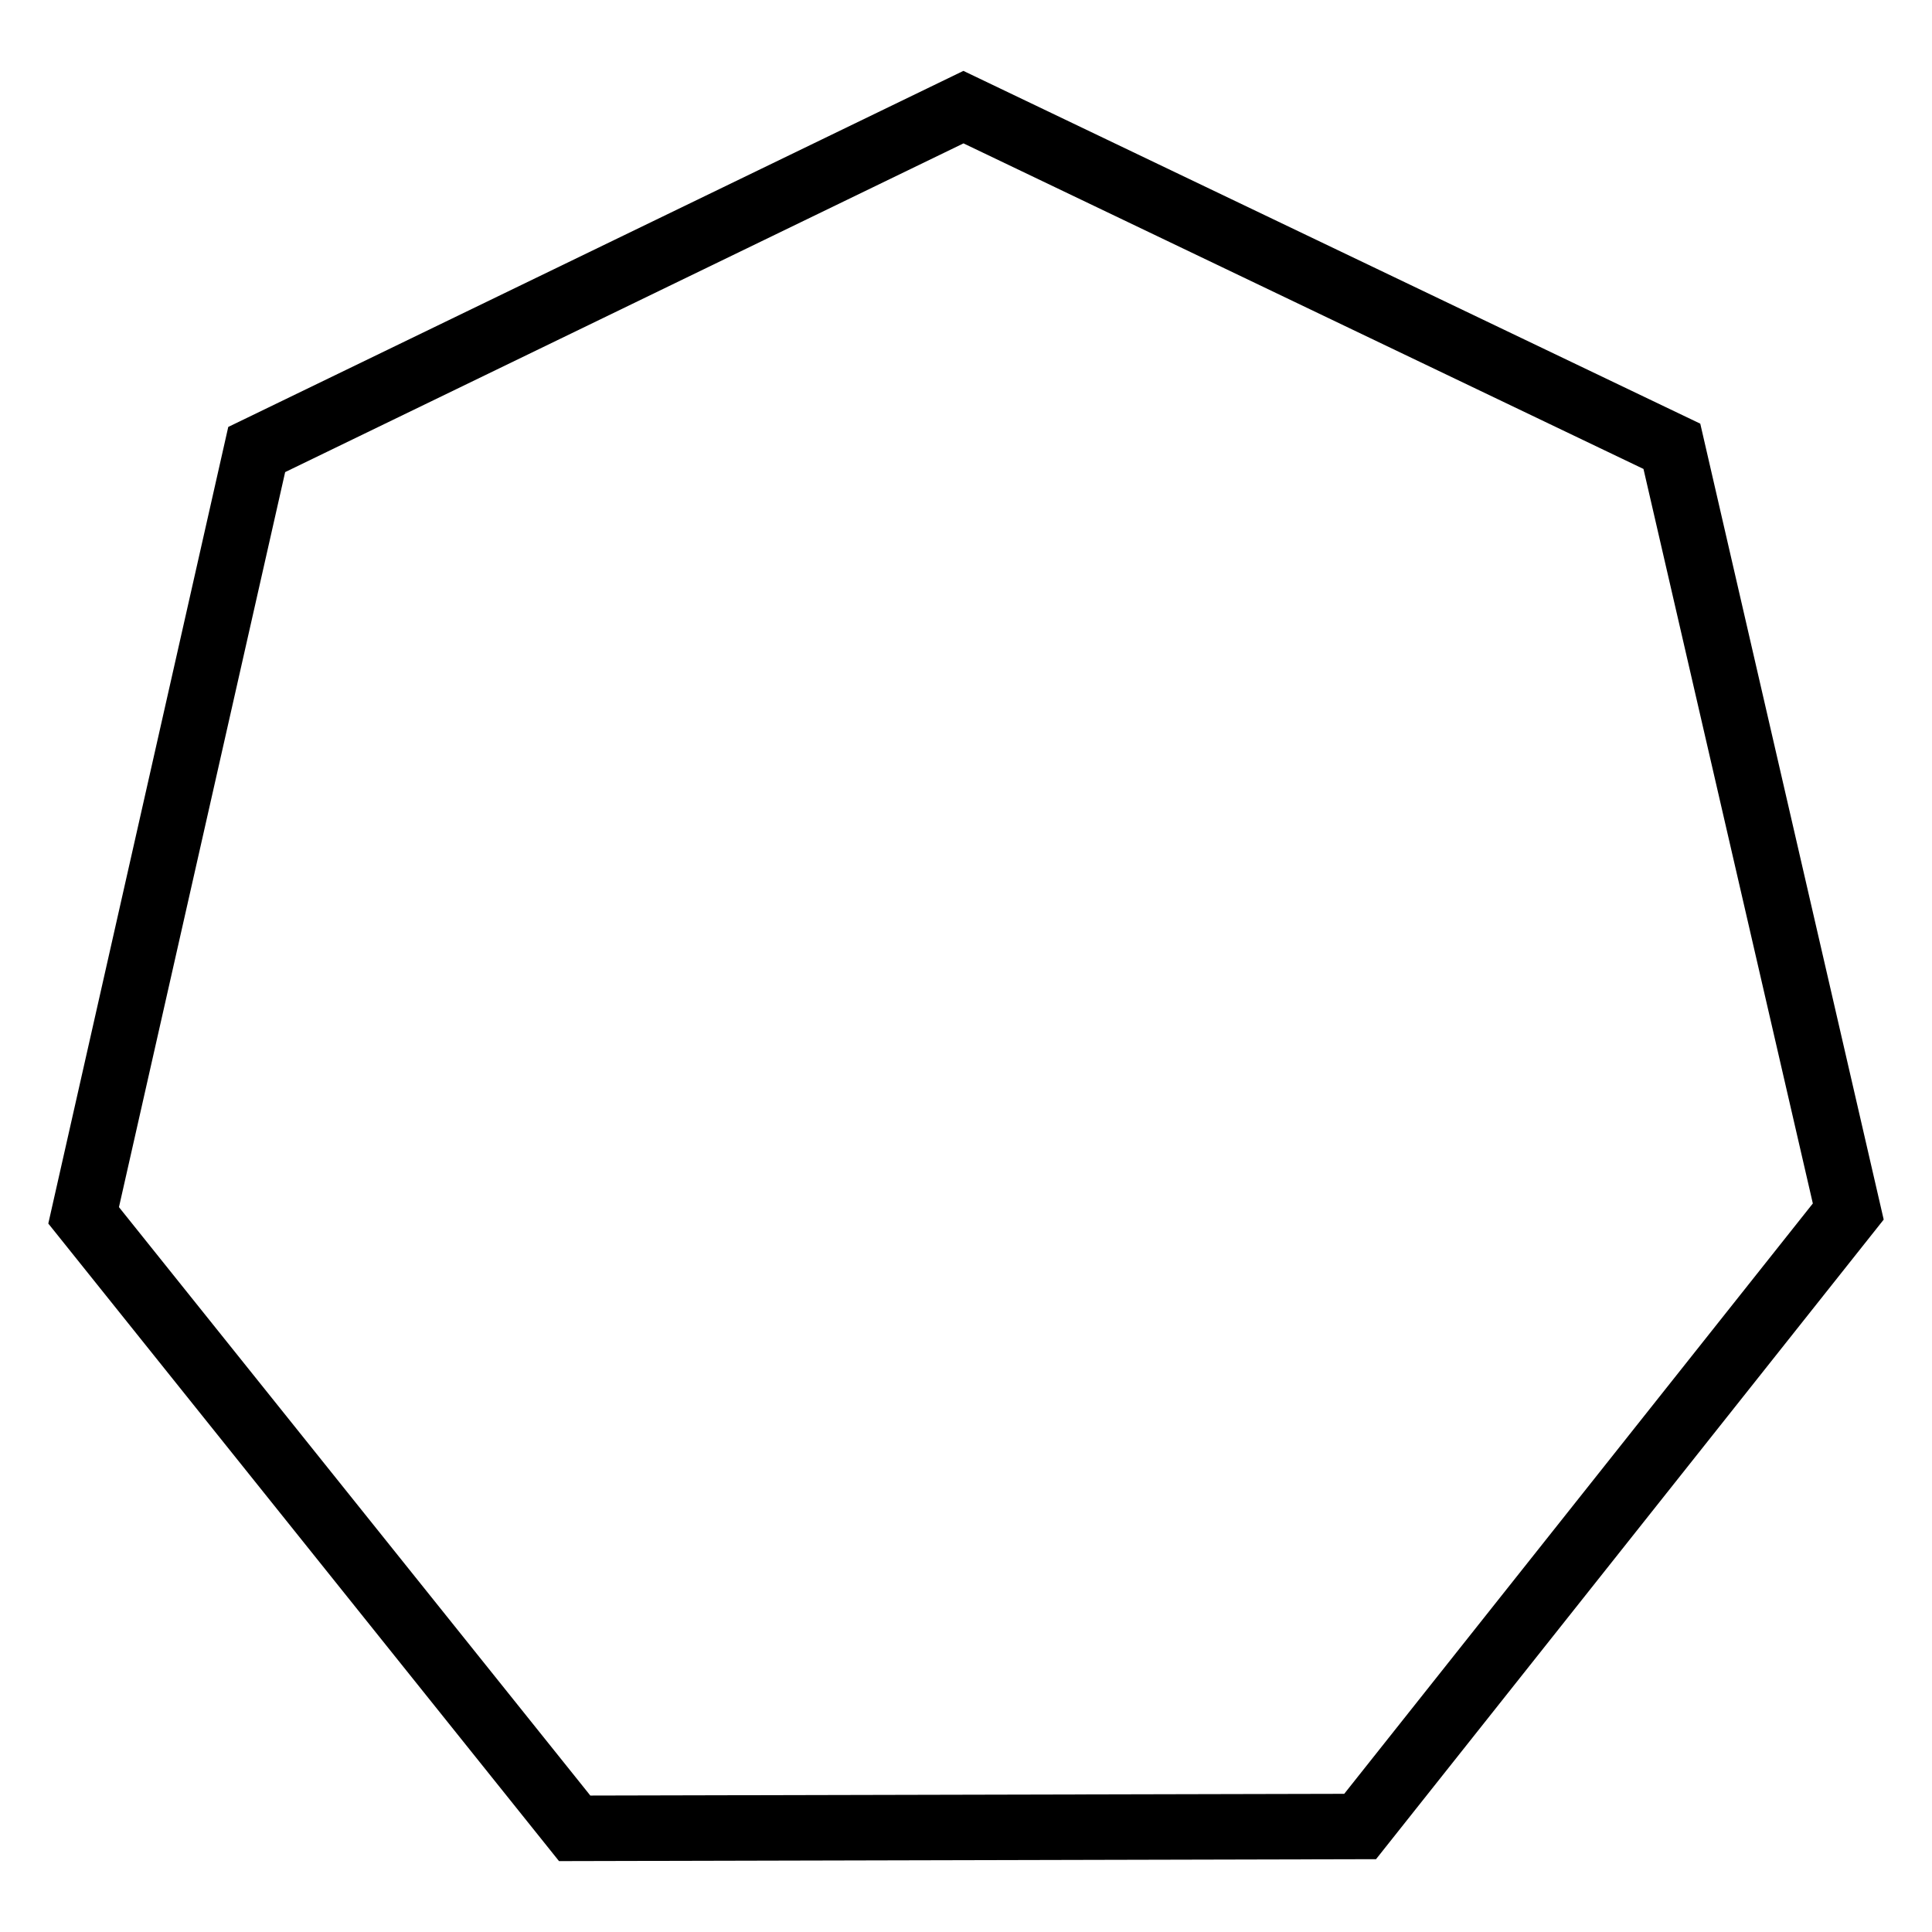
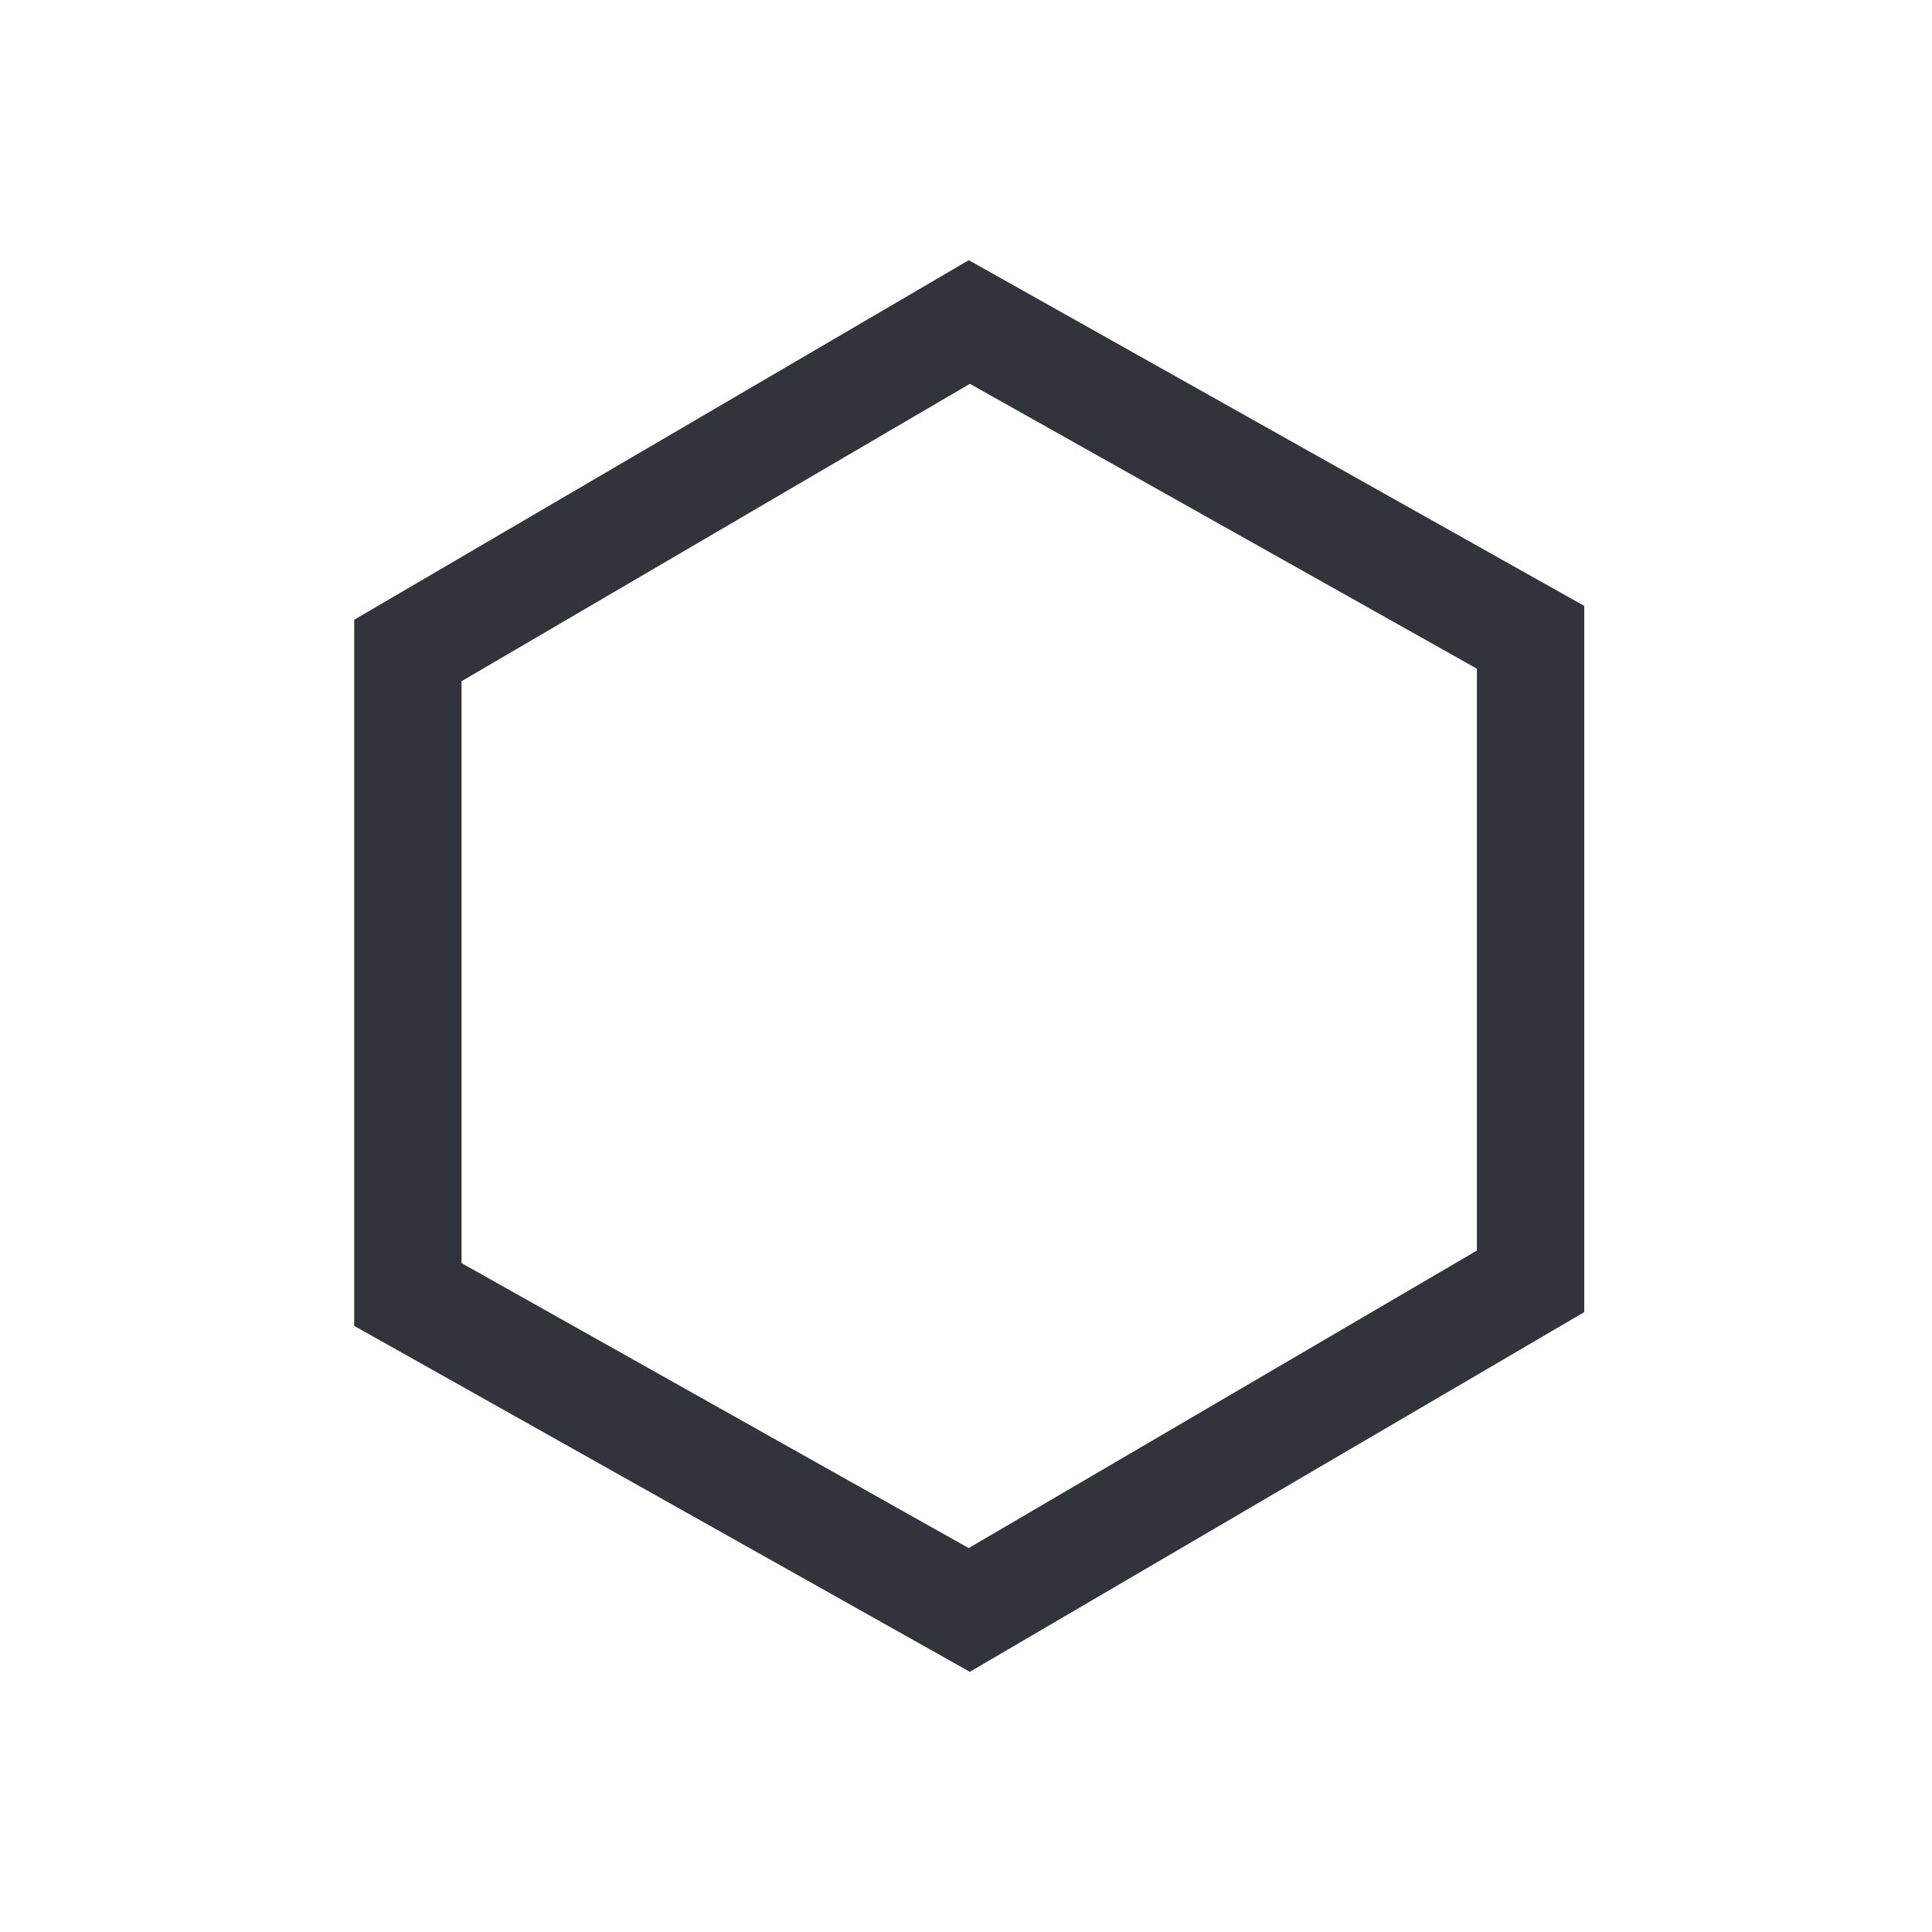
- <svg xmlns="http://www.w3.org/2000/svg" width="1000px" height="1000px" viewBox="0 0 1000 1000" version="1.1" id="svg2">
-   <defs id="defs9" />
-   <path id="path5" d="M 289.349,963.31 25,633.309 118.148,220.979 498.654,36.69 880.058,219.291 975,631.251 712.234,962.308 z M 61.573,624.813 305.551,929.376 695.768,928.479 938.321,622.913 850.662,242.723 498.707,74.213 147.596,244.359 z" />
+ <svg xmlns="http://www.w3.org/2000/svg" width="18px" height="18px" viewBox="0 0 18 18" version="1.1">
+   <g id="Details" stroke="none" stroke-width="1" fill="none" fill-rule="evenodd">
+     <g id="Exportable-Icon-assets" transform="translate(-606, -122)" fill="#31353B" fill-rule="nonzero">
+       <g id="Path" transform="translate(606, 122)">
+         <path d="M14.76,5.645 L9.026,2.424 L3.3,5.774 L3.3,12.353 L9.036,15.576 L14.76,12.225 L14.76,5.645 Z M9.036,3.576 L13.76,6.23 L13.76,11.651 L9.025,14.423 L4.3,11.768 L4.3,6.347 L9.036,3.576 Z" />
+       </g>
+     </g>
+   </g>
</svg>
